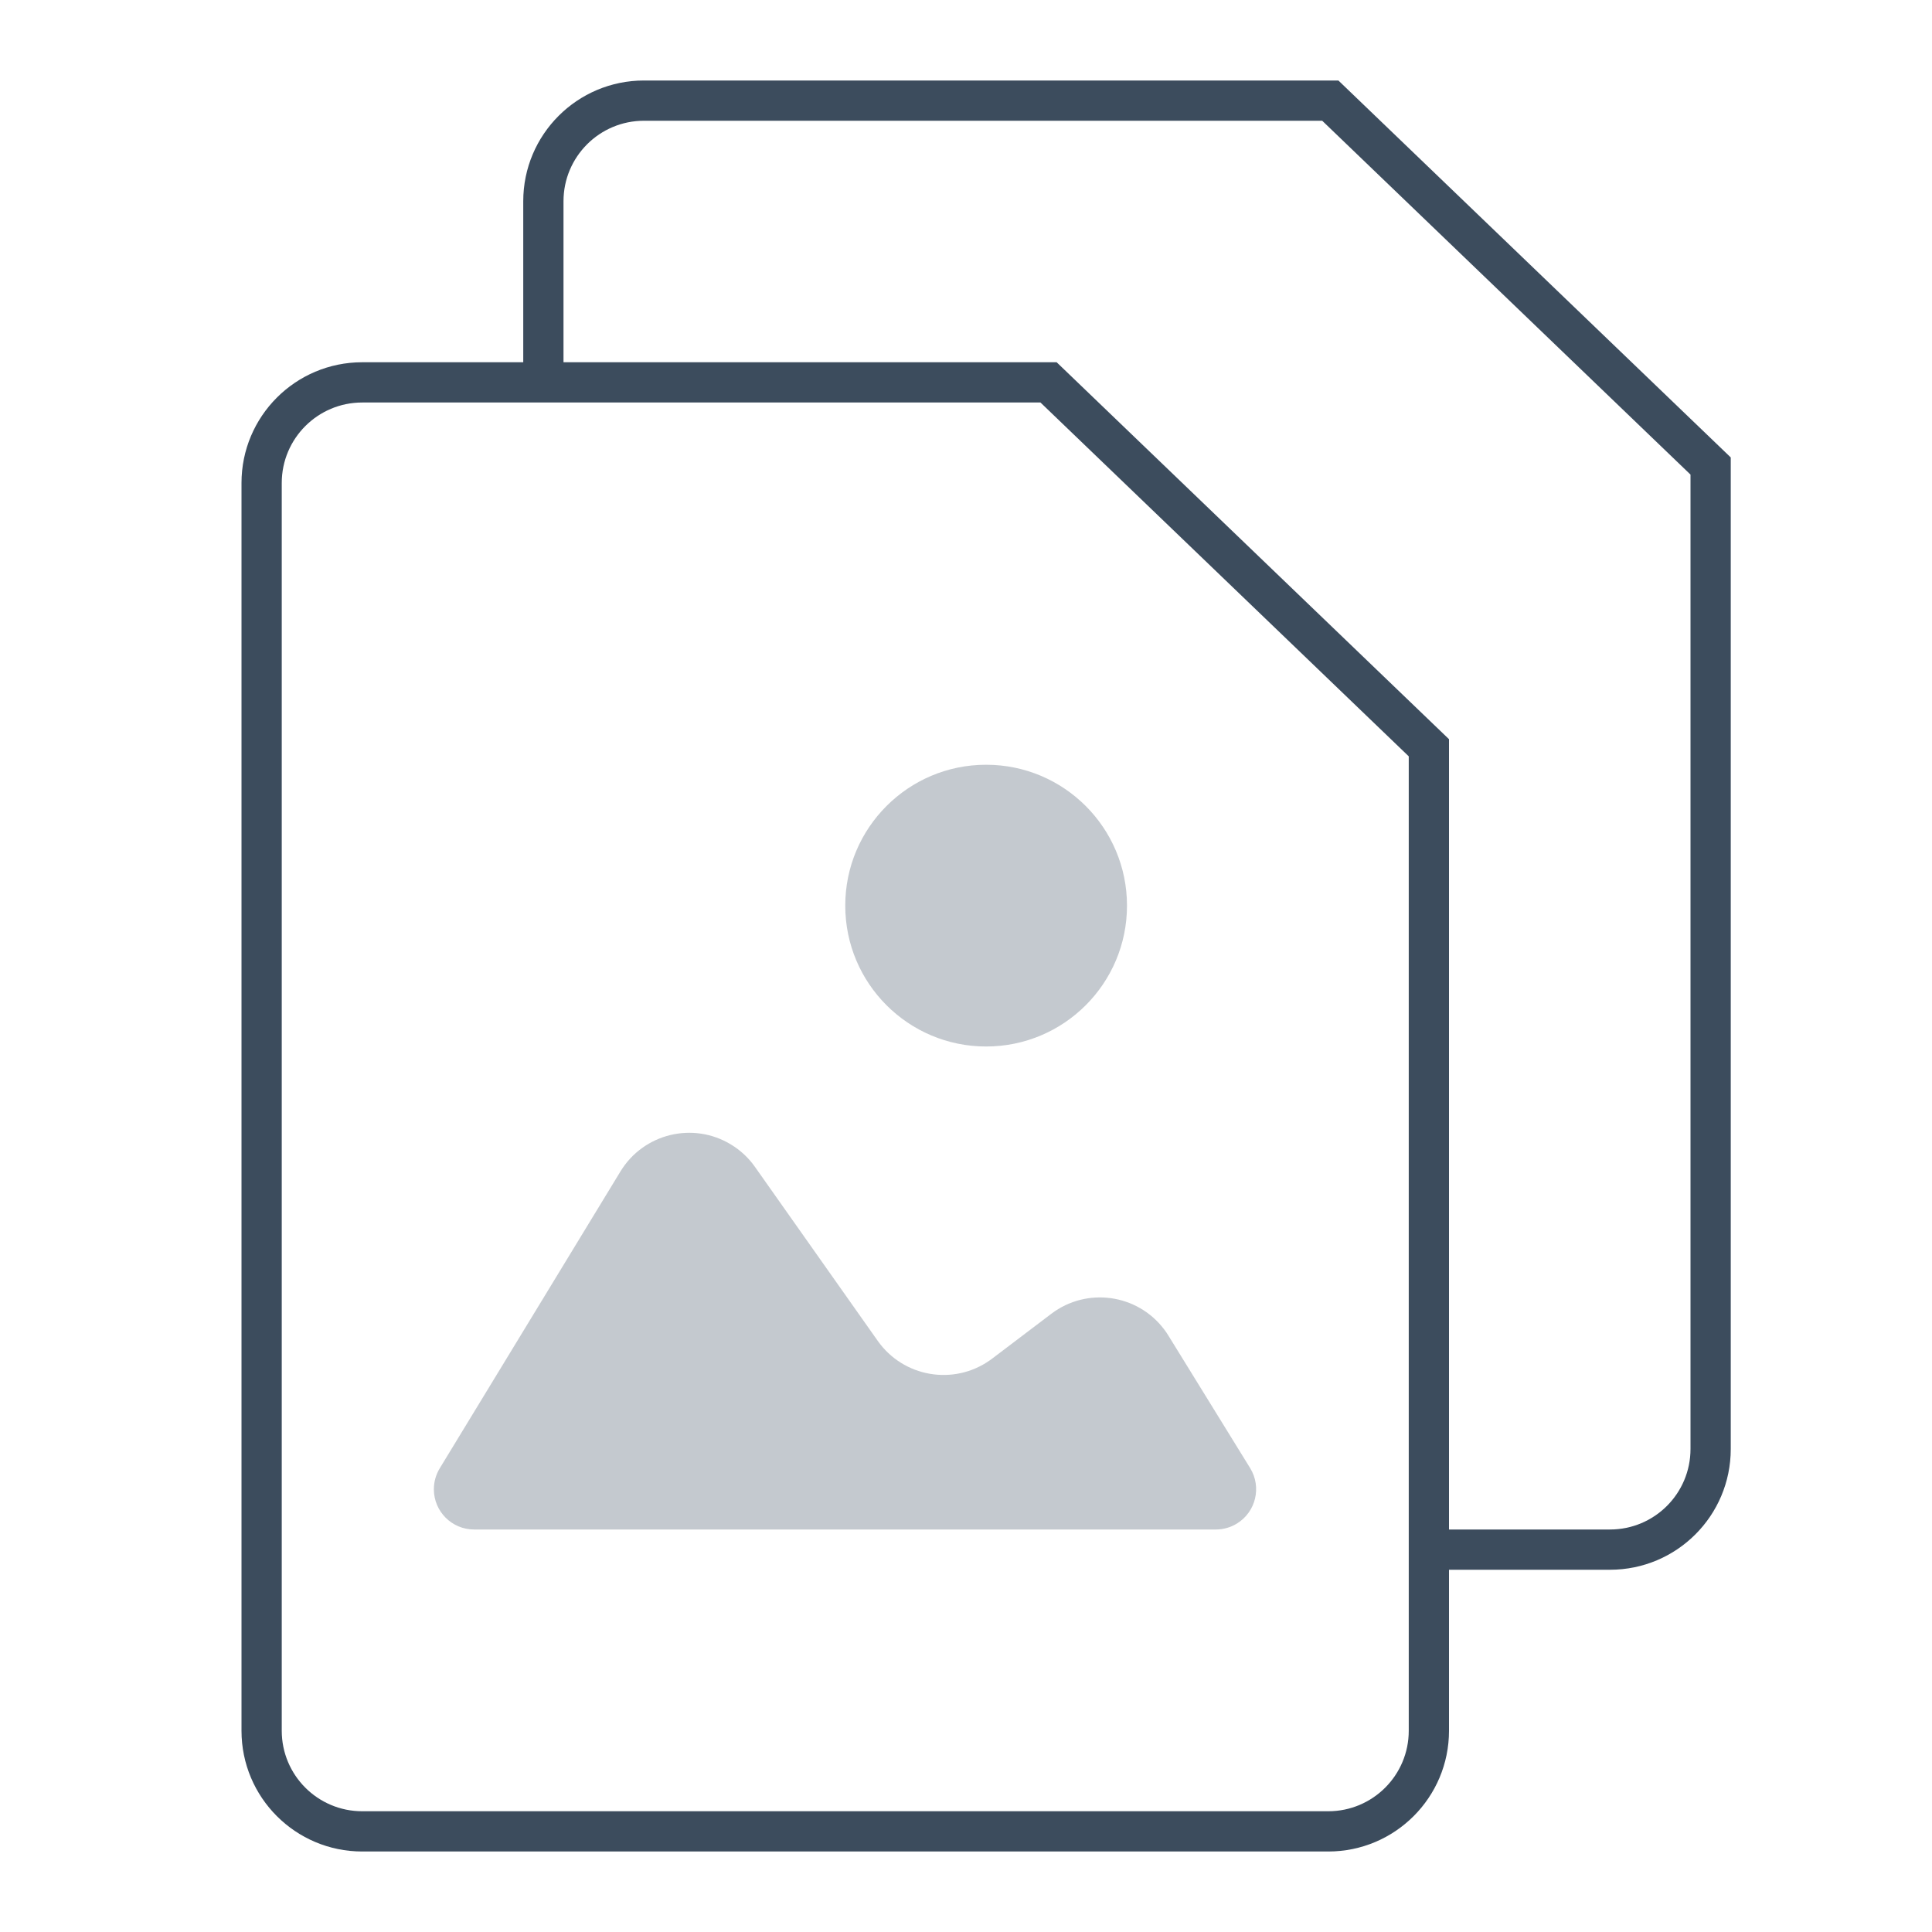
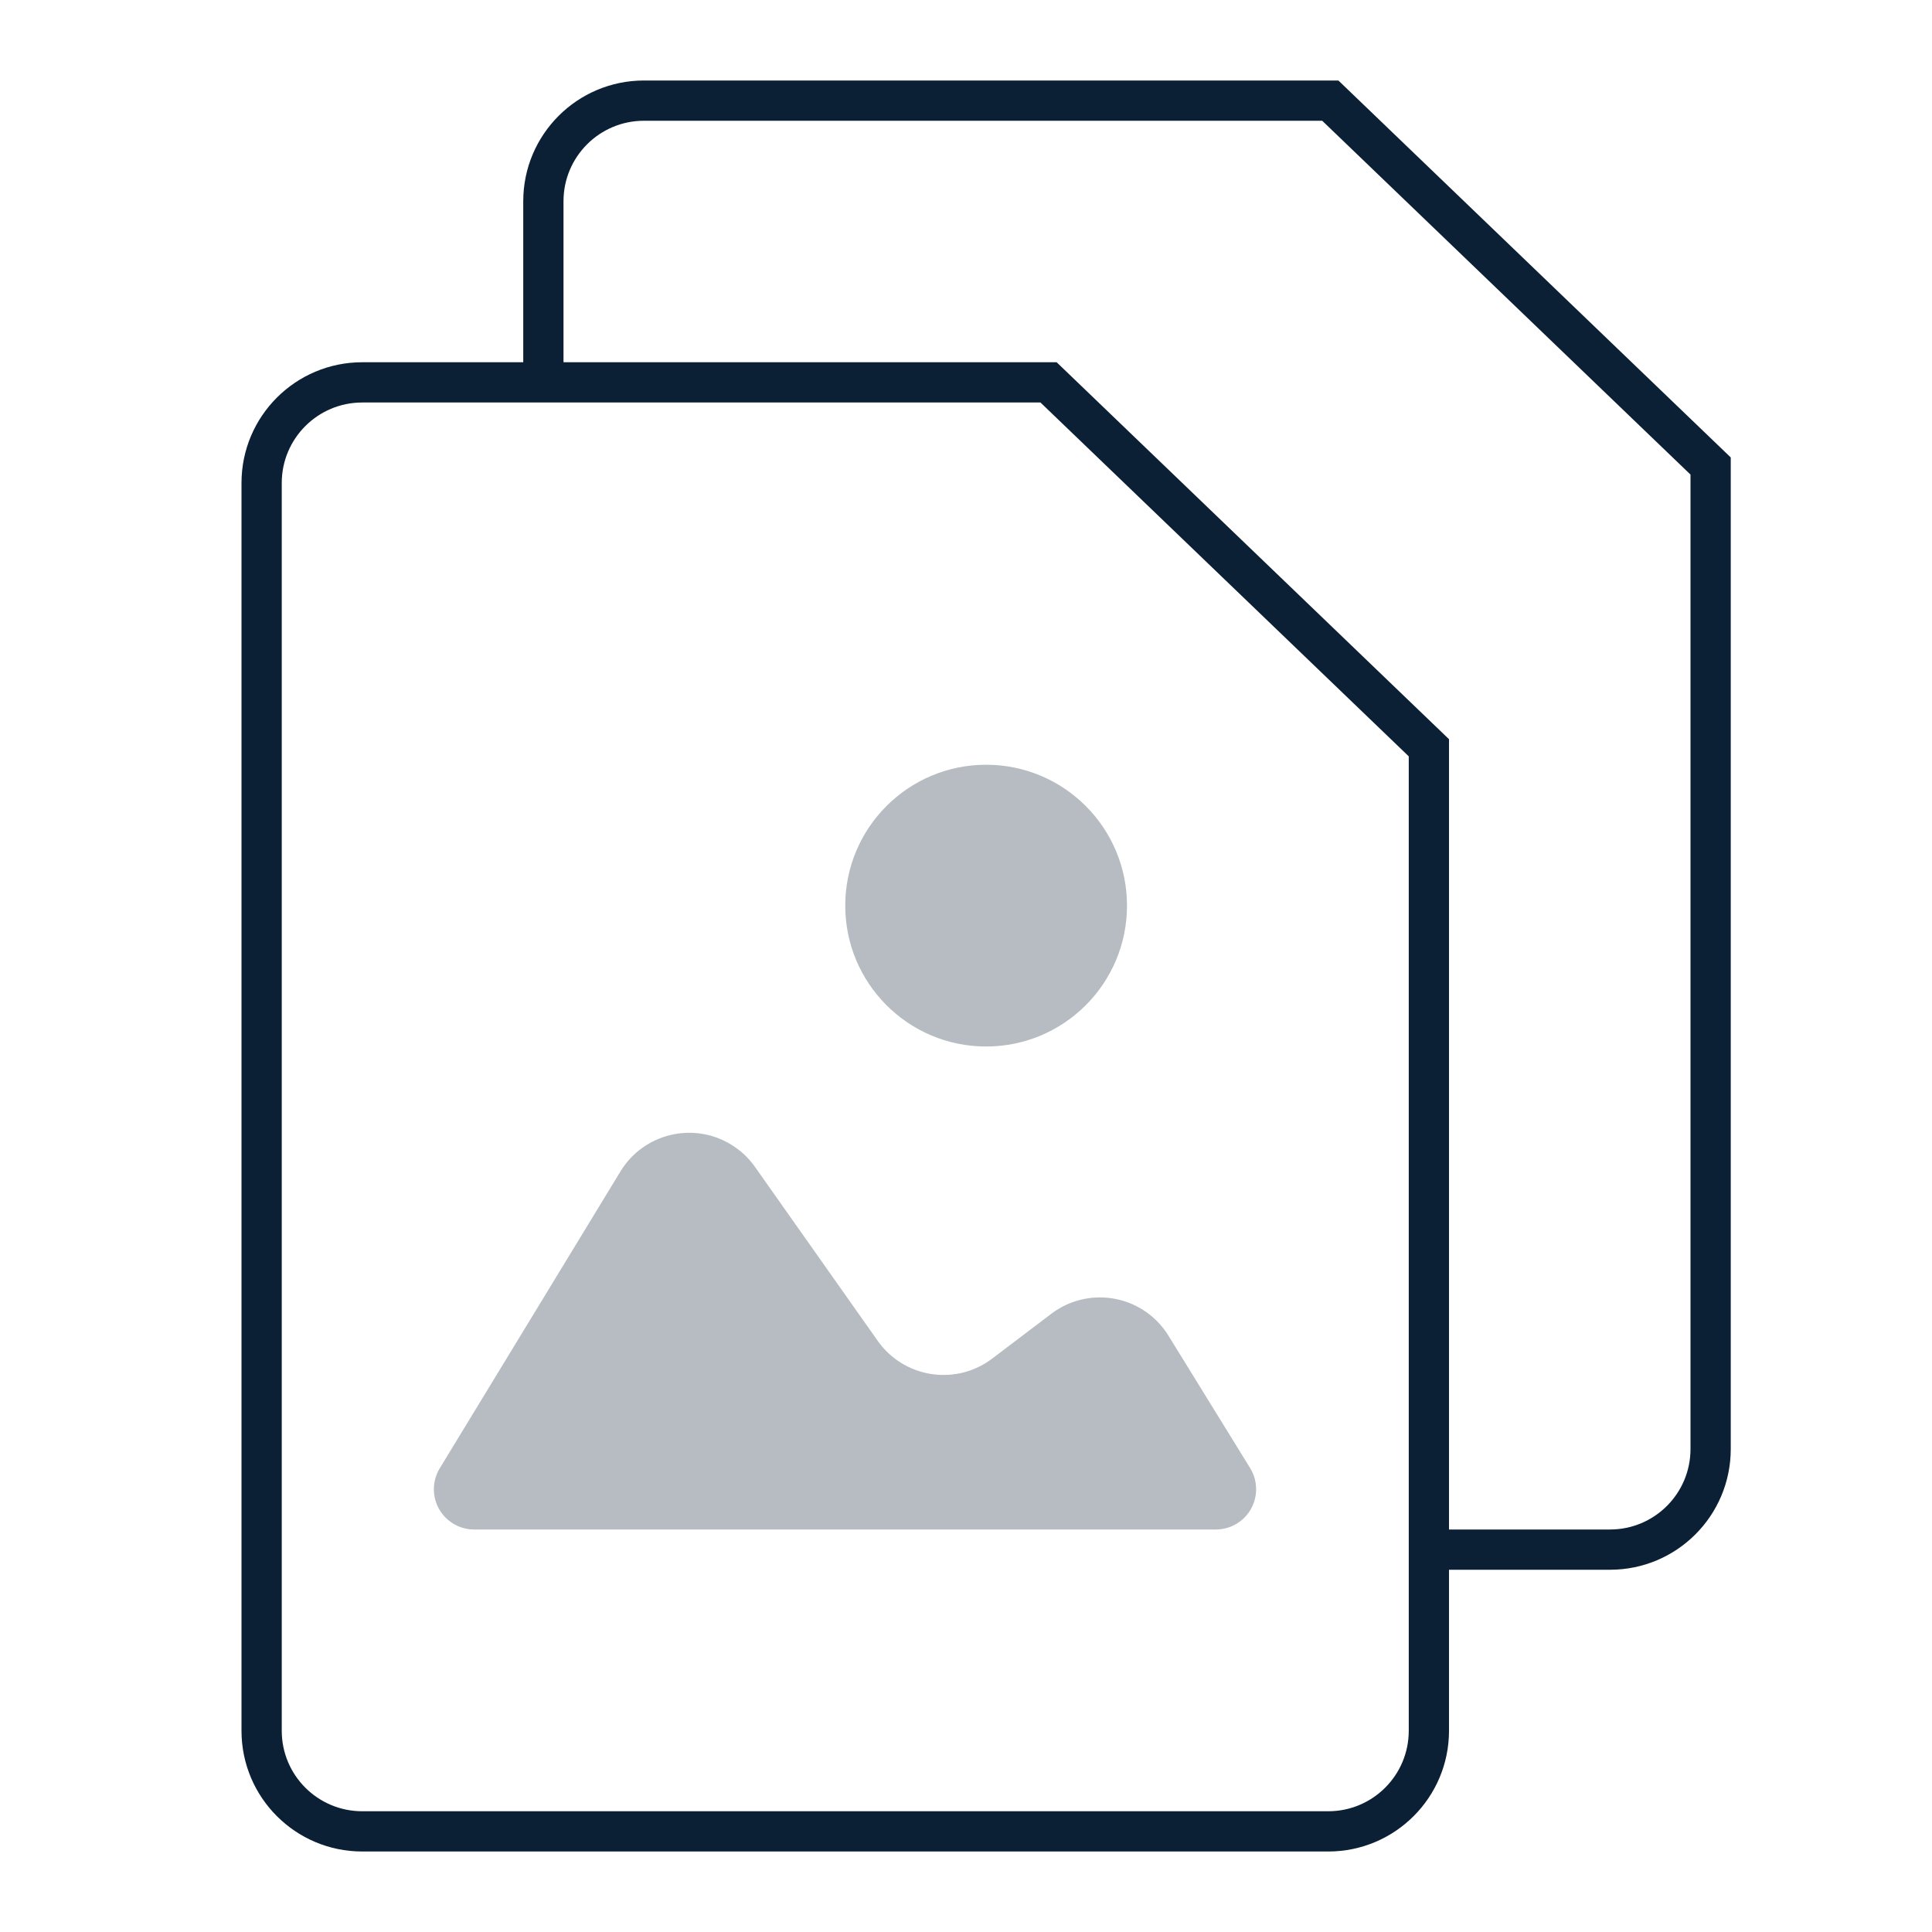
<svg xmlns="http://www.w3.org/2000/svg" width="48px" height="48px" viewBox="0 0 48 48" version="1.1">
-   <defs />
-   <g id="Final" stroke="none" stroke-width="1" fill="none" fill-rule="evenodd" opacity="0.8">
+   <g id="Page-1" stroke="none" stroke-width="1" fill="none" fill-rule="evenodd">
    <g id="icon_action-photo-or-file_xxl_black">
      <rect opacity="0" x="0" y="0" width="48" height="48" />
      <g id="Group" transform="translate(6, 2)" fill="#0B1F35">
-         <path d="M29,16.791 L19.85,8 L3,8 C1.895,8 1,8.895 1,10 L1,41 C1,42.105 1.895,43 3,43 L27,43 C28.105,43 29,42.105 29,41 L29,16.791 Z M3,7 L20.252,7 L30,16.365 L30,41 C30,42.657 28.657,44 27,44 L3,44 C1.343,44 2.02906125e-16,42.657 0,41 L0,10 C-2.02906125e-16,8.343 1.343,7 3,7 Z" id="Rectangle-2-Copy" fill-rule="nonzero" />
-         <path d="M26.559,0.721 L27.252,1 L26.85,1 L26.559,0.721 Z M26.85,1 L36,9.791 L36,34 C36,35.105 35.105,36 34,36 L29.491,36 L29.491,37 L34,37 C35.657,37 37,35.657 37,34 L37,9.365 L27.252,1.77635684e-15 L10,0 C8.343,3.04359188e-16 7,1.343 7,3 L7,7.507 L8,7.507 L8,3 C8,1.895 8.895,1 10,1 L26.85,1 Z M36.307,10.086 L36,9.365 L36,9.791 L36.307,10.086 Z M36,9.365 L36.307,10.086 L36,9.791 L36,9.365 Z M36,34 C36,35.105 35.105,36 34,36 L29.491,36 L29.491,37 L34,37 C35.657,37 37,35.657 37,34 L37,9.365 L27.252,1.77635684e-15 L10,0 C8.343,3.04359188e-16 7,1.343 7,3 L7,7.507 L8,7.507 L8,3 C8,1.895 8.895,1 10,1 L26.85,1 L36,9.791 L36,34 Z M26.85,1 L27.252,1 L26.559,0.721 L26.85,1 Z" id="Rectangle-2-Copy" fill-rule="nonzero" />
-         <path d="M4.925,34.48 L9.415,27.104 C9.989,26.161 11.22,25.861 12.163,26.436 C12.397,26.578 12.6,26.767 12.757,26.991 L15.807,31.313 C16.444,32.216 17.692,32.431 18.594,31.795 C18.613,31.782 18.631,31.768 18.649,31.755 L20.12,30.64 C21.001,29.973 22.255,30.146 22.922,31.027 C22.961,31.078 22.997,31.13 23.03,31.185 L25.06,34.475 C25.349,34.945 25.203,35.561 24.733,35.851 C24.576,35.948 24.394,36 24.208,36 L5.779,36 C5.227,36 4.779,35.552 4.779,35 C4.779,34.817 4.83,34.637 4.925,34.48 Z" id="Line" opacity="0.3" />
-         <rect id="Rectangle-path" opacity="0.3" x="15" y="17" width="7" height="7" rx="3.5" />
+         <path d="M29,16.791 L19.85,8 L3,8 C1.895,8 1,8.895 1,10 L1,41 C1,42.105 1.895,43 3,43 L27,43 C28.105,43 29,42.105 29,41 L29,16.791 Z M7,7 L7,3 C7,1.343 8.343,-3.24835449e-15 10,-3.55271368e-15 L27.252,-1.77635684e-15 L37,9.365 L37,34 C37,35.657 35.657,37 34,37 L30,37 L30,41 C30,42.657 28.657,44 27,44 L3,44 C1.343,44 2.02906125e-16,42.657 0,41 L0,10 C-2.02906125e-16,8.343 1.343,7 3,7 L7,7 Z M8,7 L20.252,7 L30,16.365 L30,36 L34,36 C35.105,36 36,35.105 36,34 L36,9.791 L26.85,1 L10,1 C8.895,1 8,1.895 8,3 L8,7 Z" id="Combined-Shape" fill-rule="nonzero" />
+         <path d="M4.925,34.48 L9.415,27.104 C9.989,26.161 11.22,25.861 12.163,26.436 C12.397,26.578 12.6,26.767 12.757,26.991 L15.807,31.313 C16.444,32.216 17.692,32.431 18.594,31.795 C18.613,31.782 18.631,31.768 18.649,31.755 L20.12,30.64 C21.001,29.973 22.255,30.146 22.922,31.027 C22.961,31.078 22.997,31.13 23.03,31.185 L25.06,34.475 C25.349,34.945 25.203,35.561 24.733,35.851 C24.576,35.948 24.394,36 24.208,36 L5.779,36 C5.227,36 4.779,35.552 4.779,35 C4.779,34.817 4.83,34.637 4.925,34.48 Z" id="Line" fill-opacity="0.3" />
+         <circle id="Oval" fill-opacity="0.3" cx="18.5" cy="20.5" r="3.5" />
      </g>
    </g>
  </g>
</svg>
